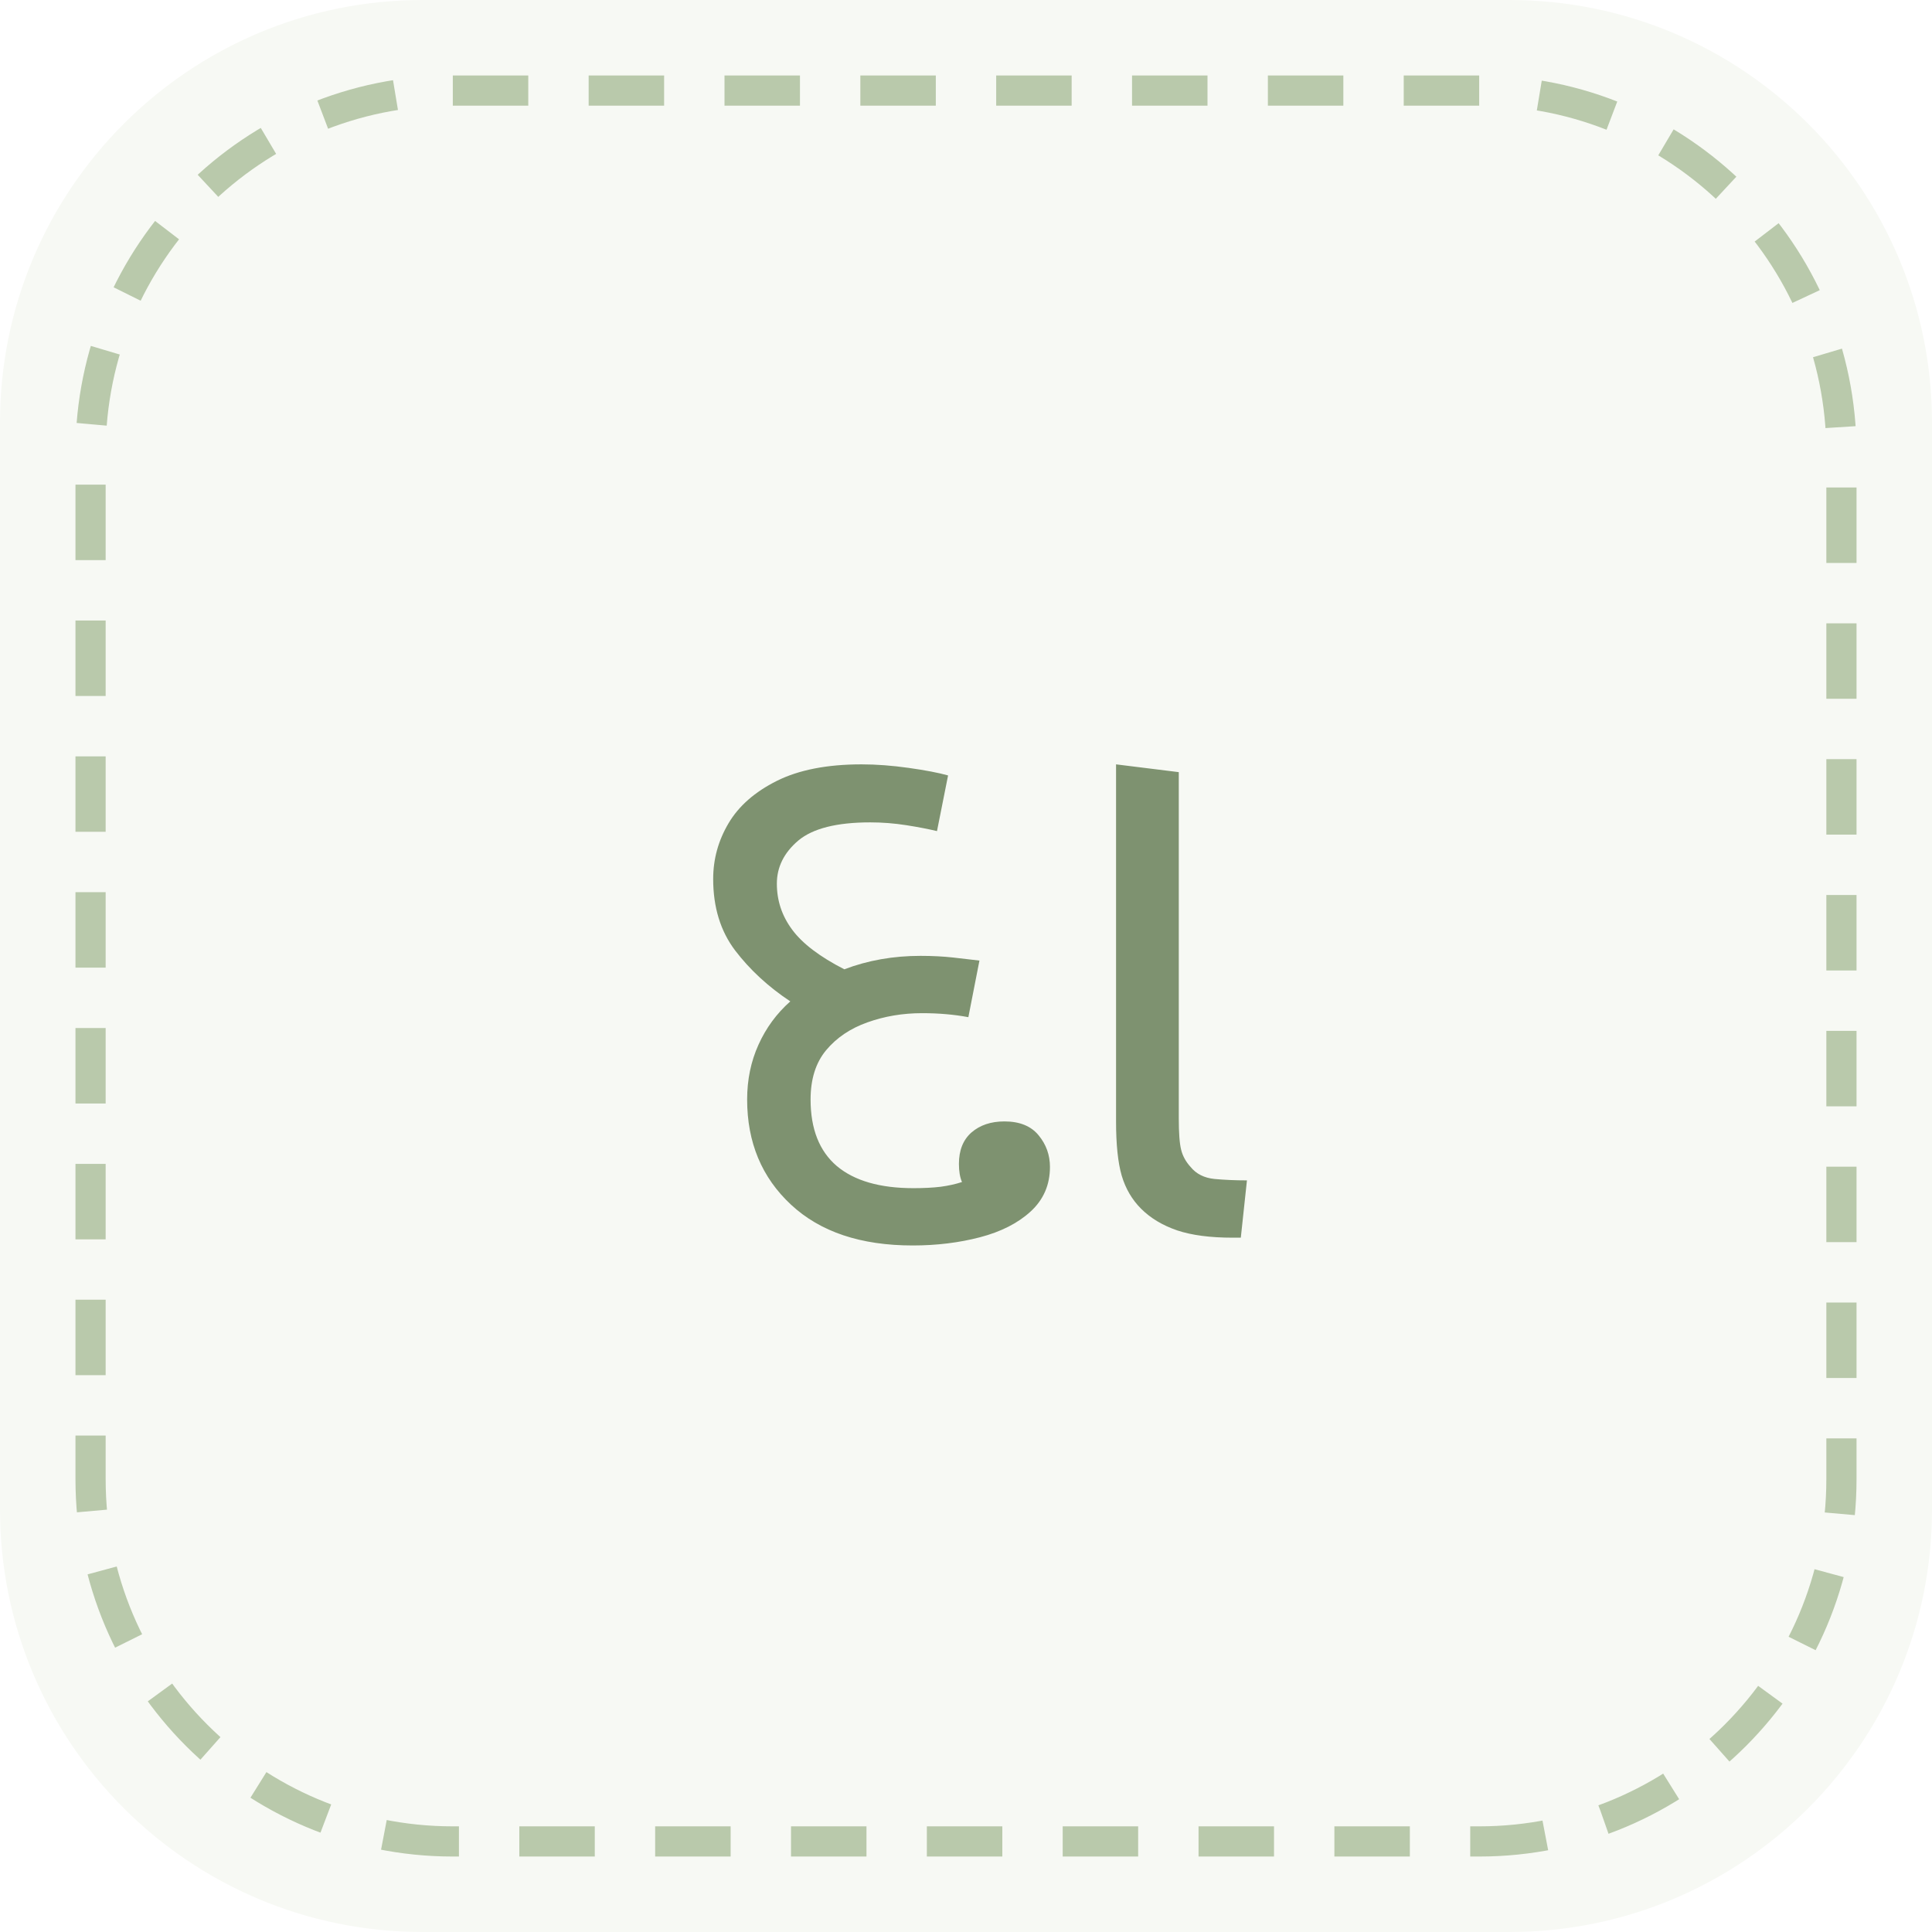
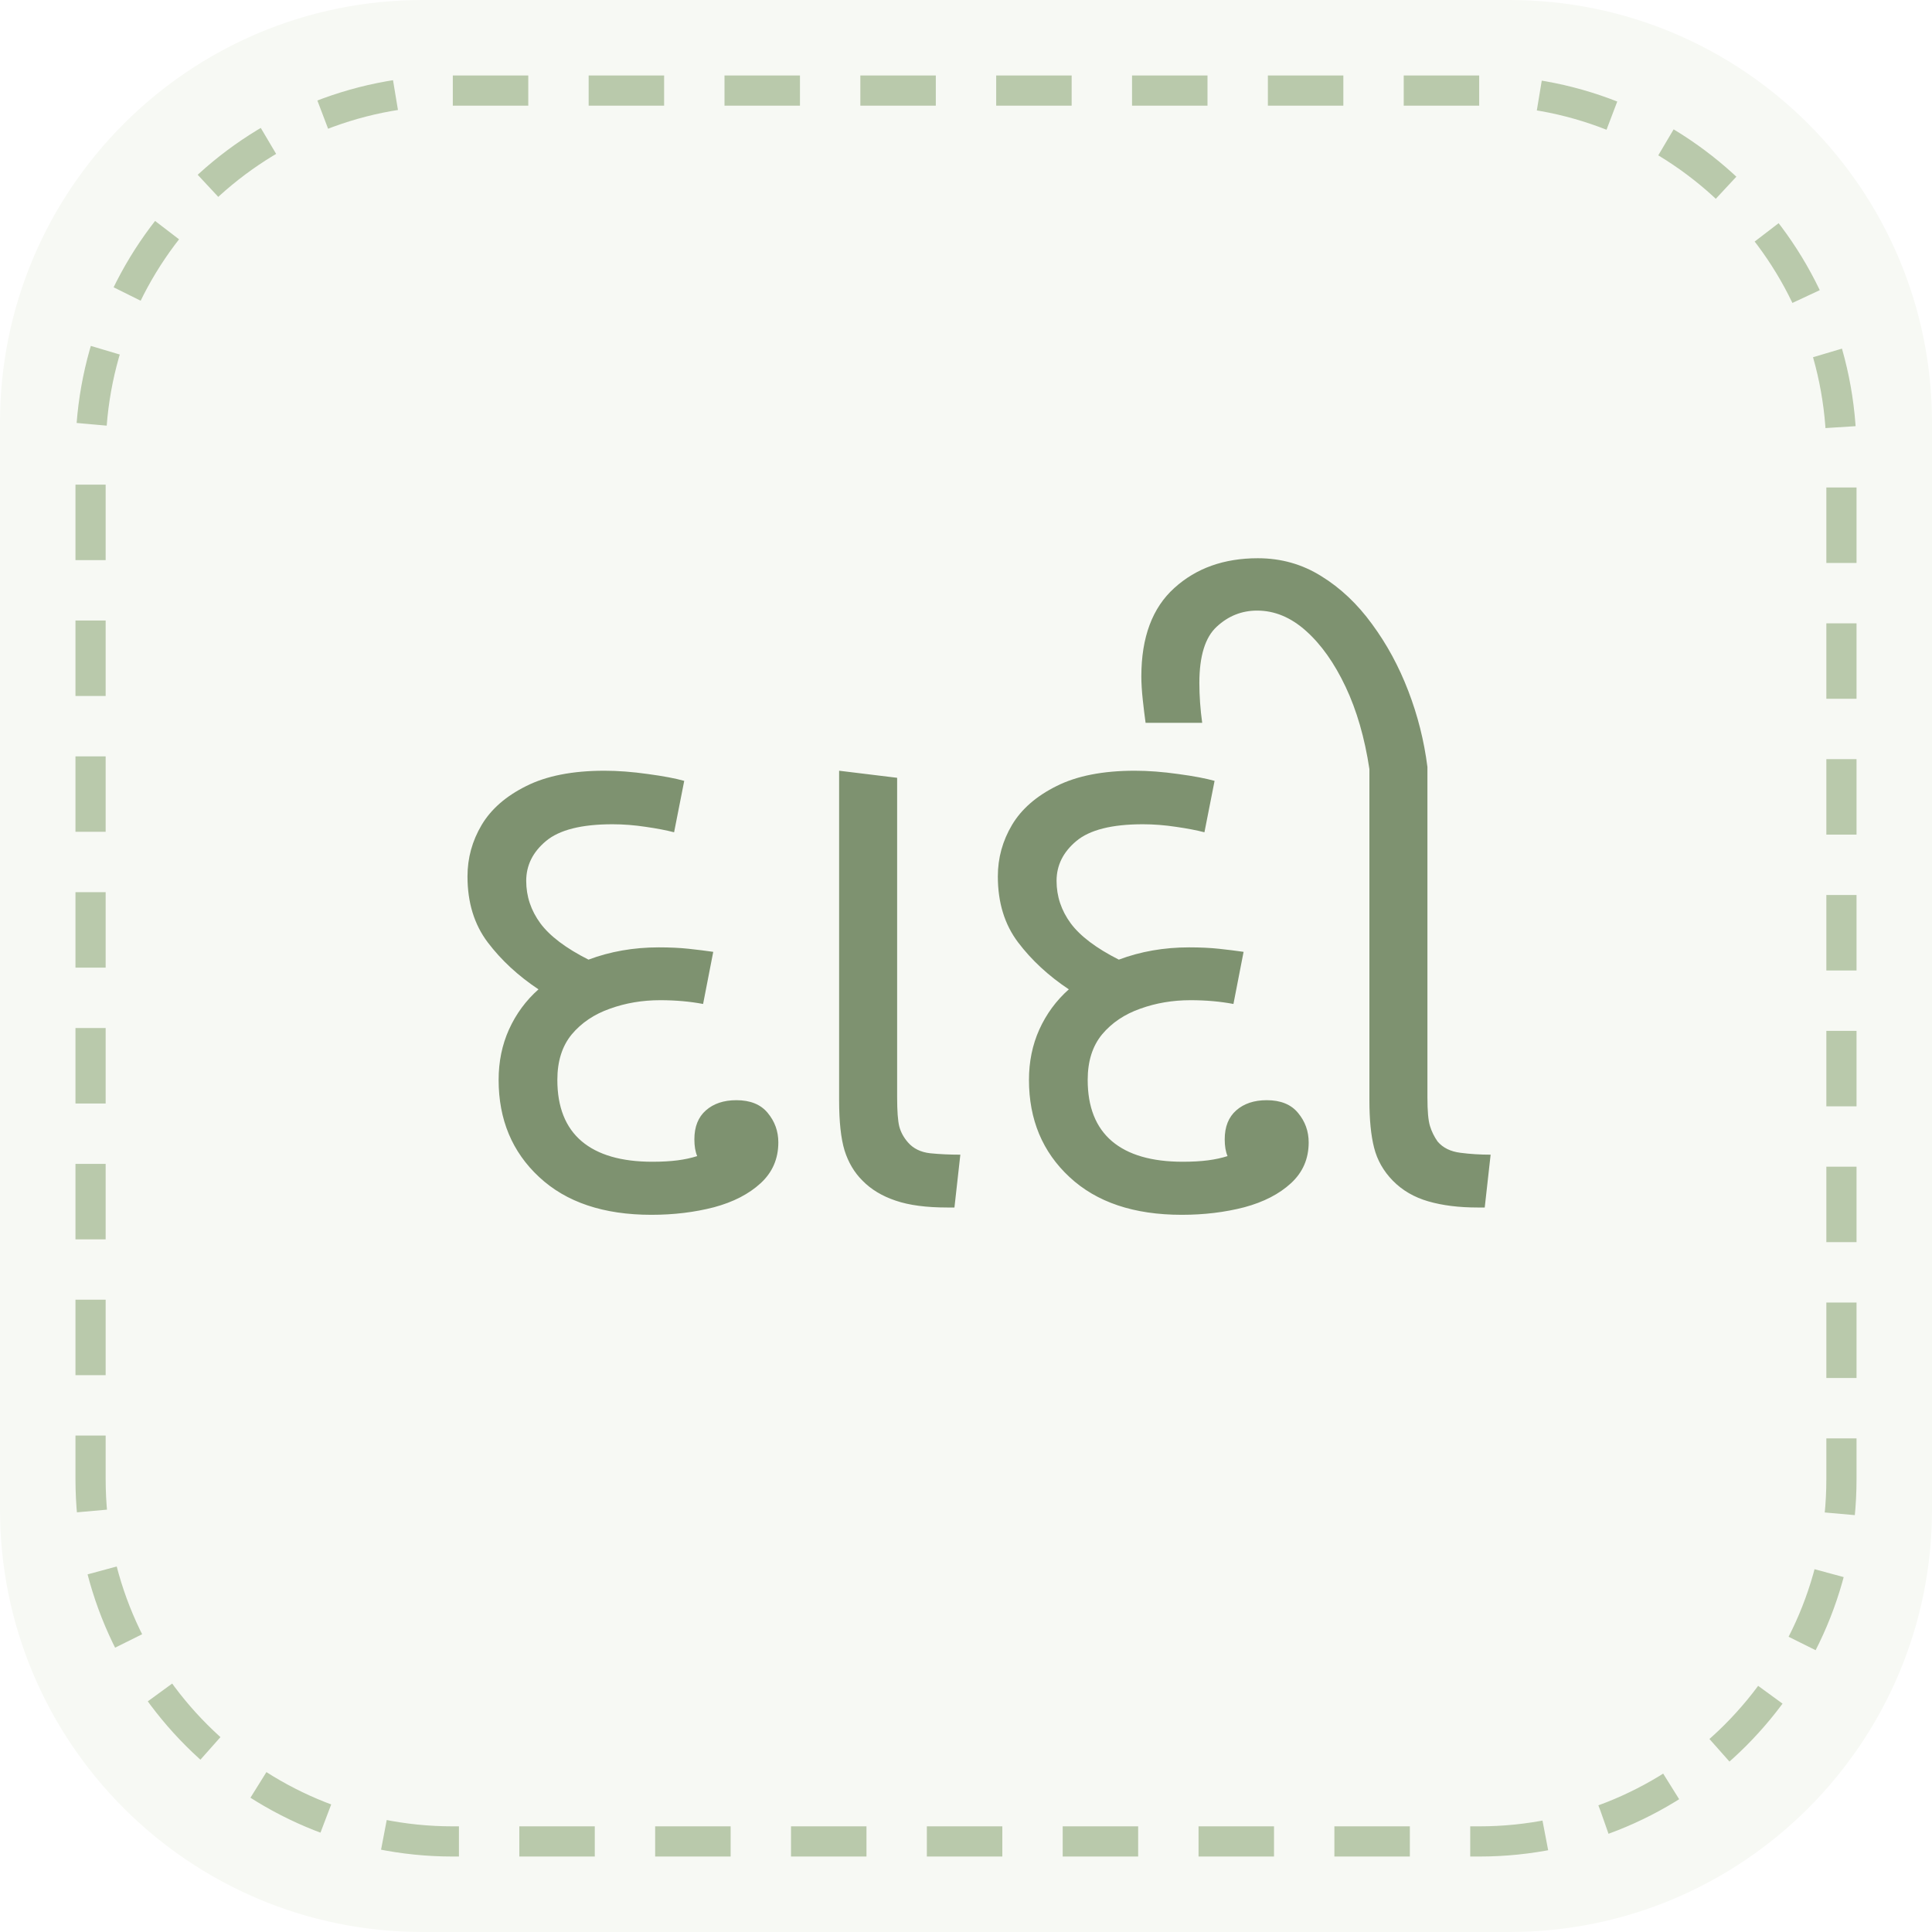
<svg xmlns="http://www.w3.org/2000/svg" width="128" height="128" viewBox="0 0 128 128">
  <rect width="128" height="128" rx="28" fill="#f7f9f4" />
  <rect x="6" y="6" width="116" height="116" rx="24" fill="none" stroke="#b9c9ab" stroke-width="2" stroke-dasharray="5 4" />
-   <text x="64" y="82" text-anchor="middle" font-family="Noto Sans Gujarati, Noto Sans, sans-serif" font-size="52" font-weight="500" fill="#7e9270">દા</text>
+   <text x="64" y="80" text-anchor="middle" font-family="Noto Sans Gujarati, Noto Sans, sans-serif" font-size="48" font-weight="500" fill="#7e9270">દાદી</text>
</svg>
